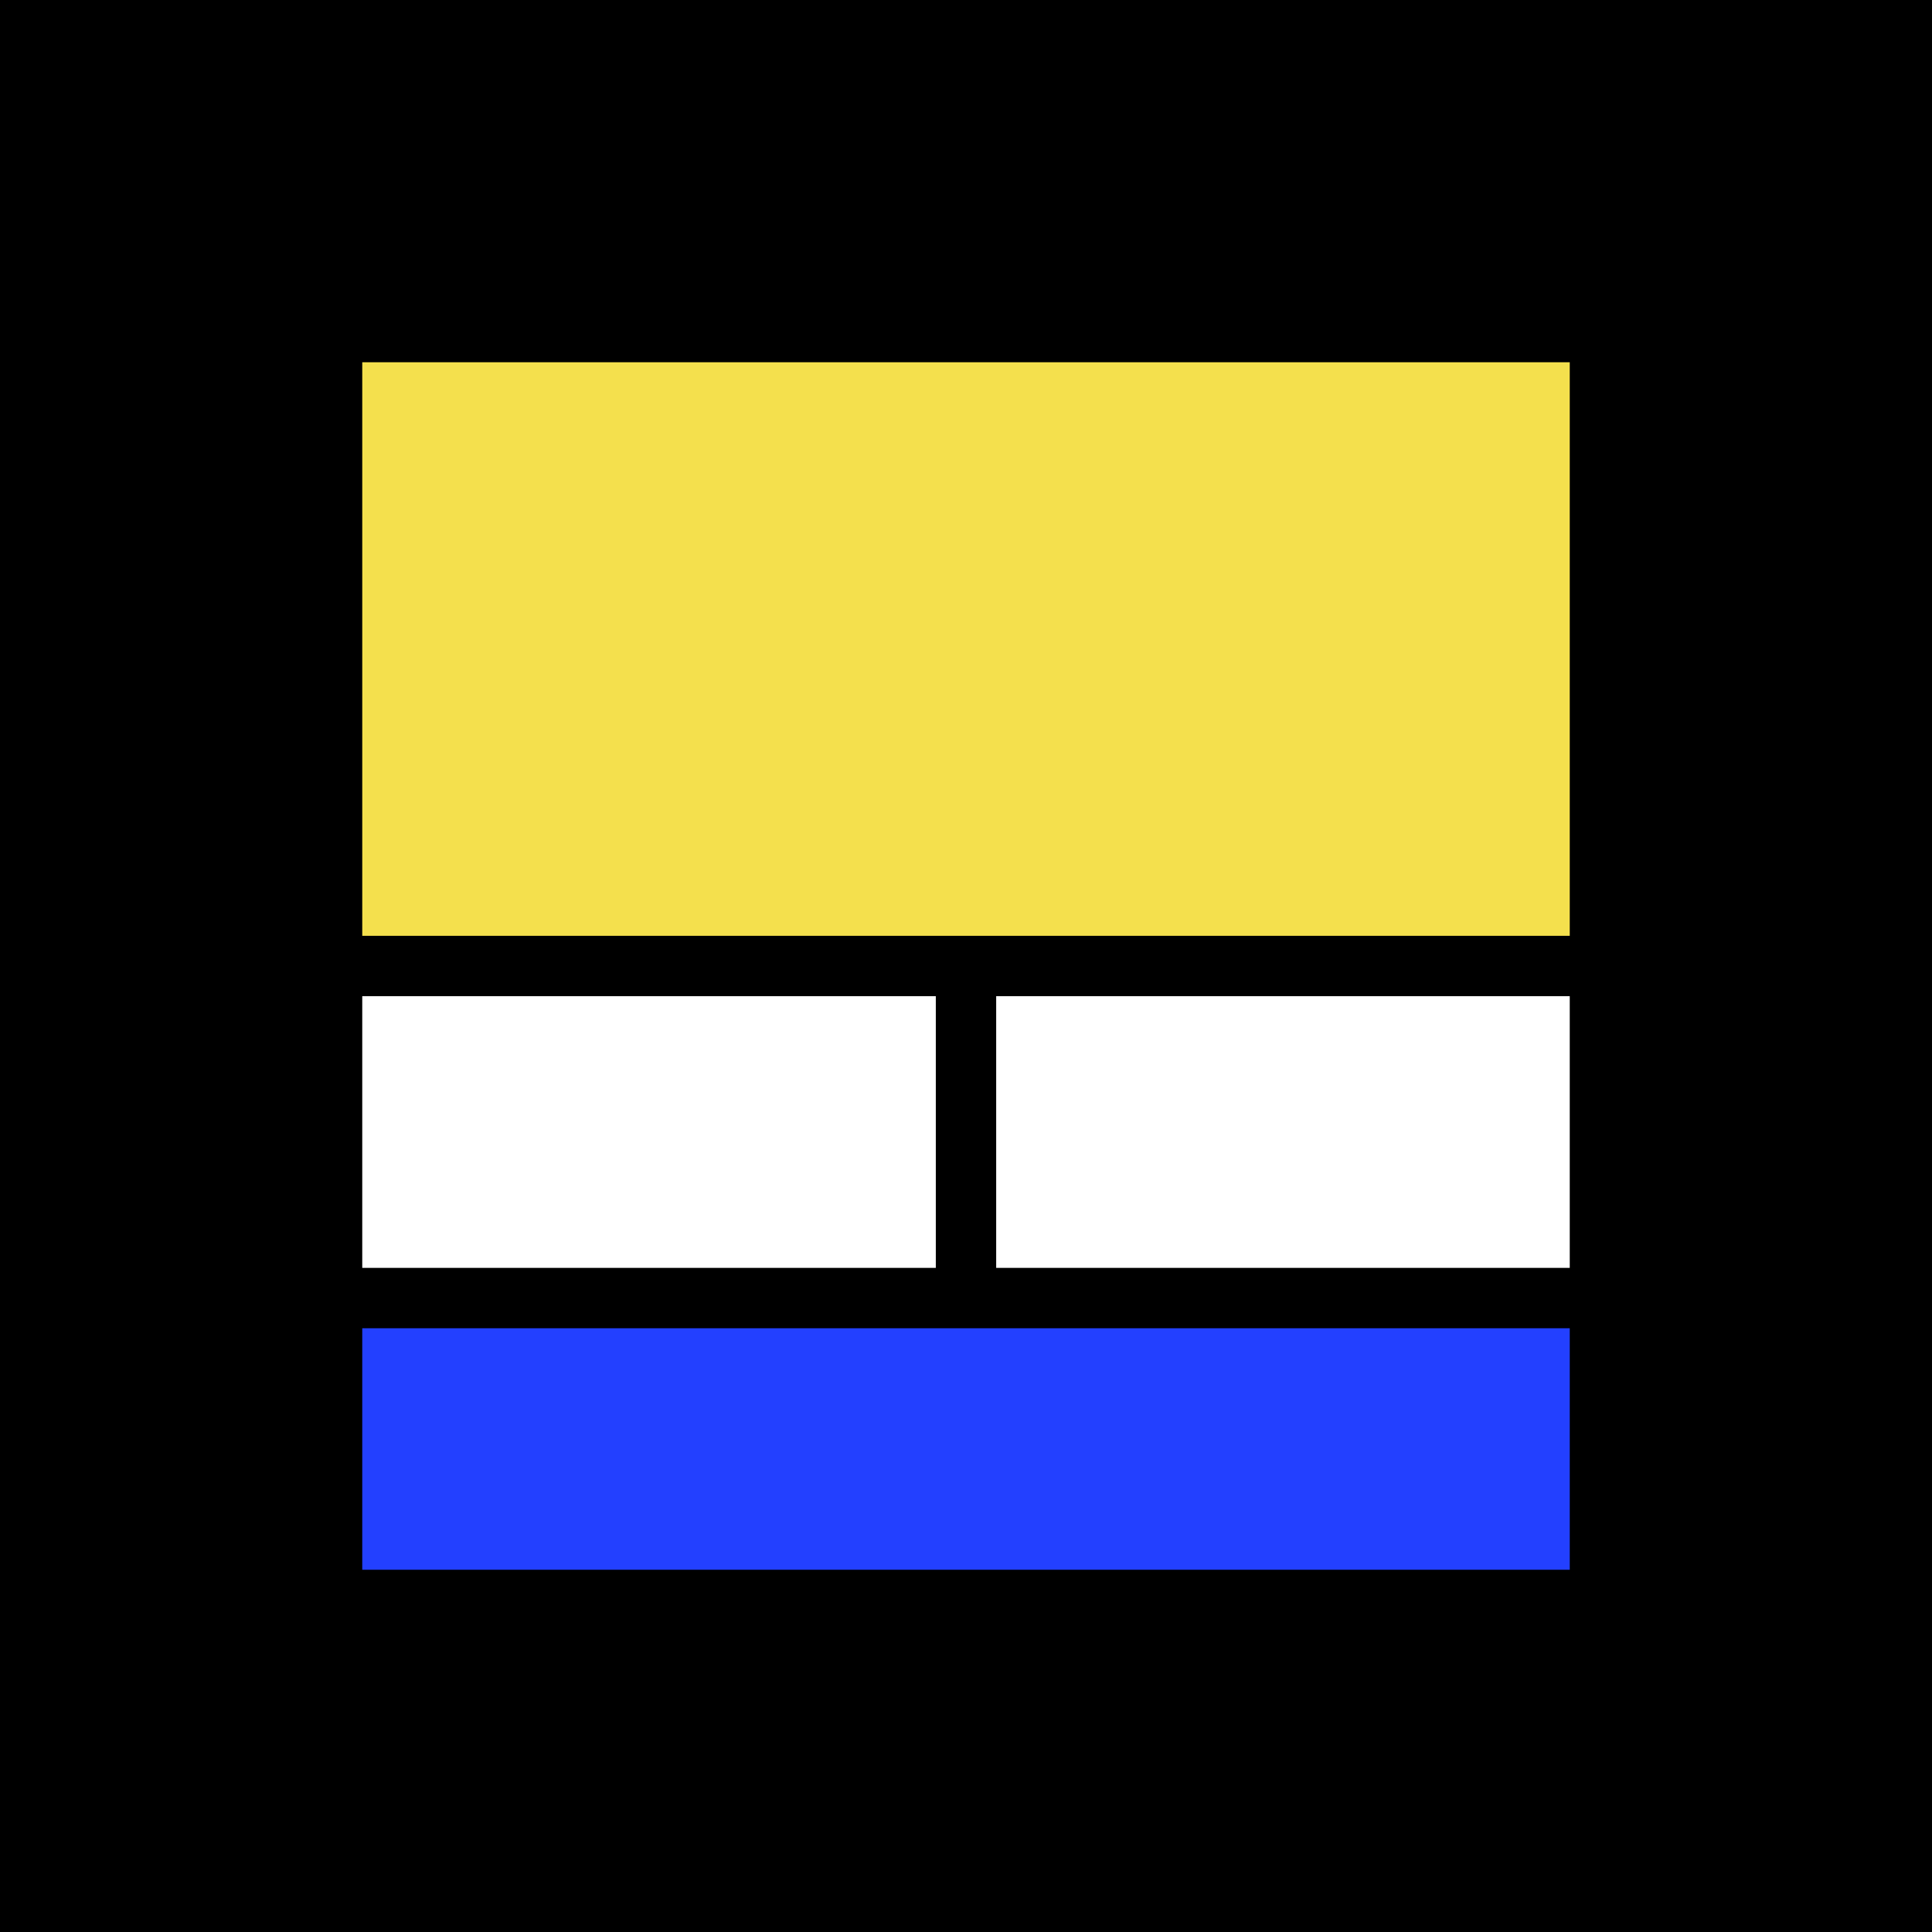
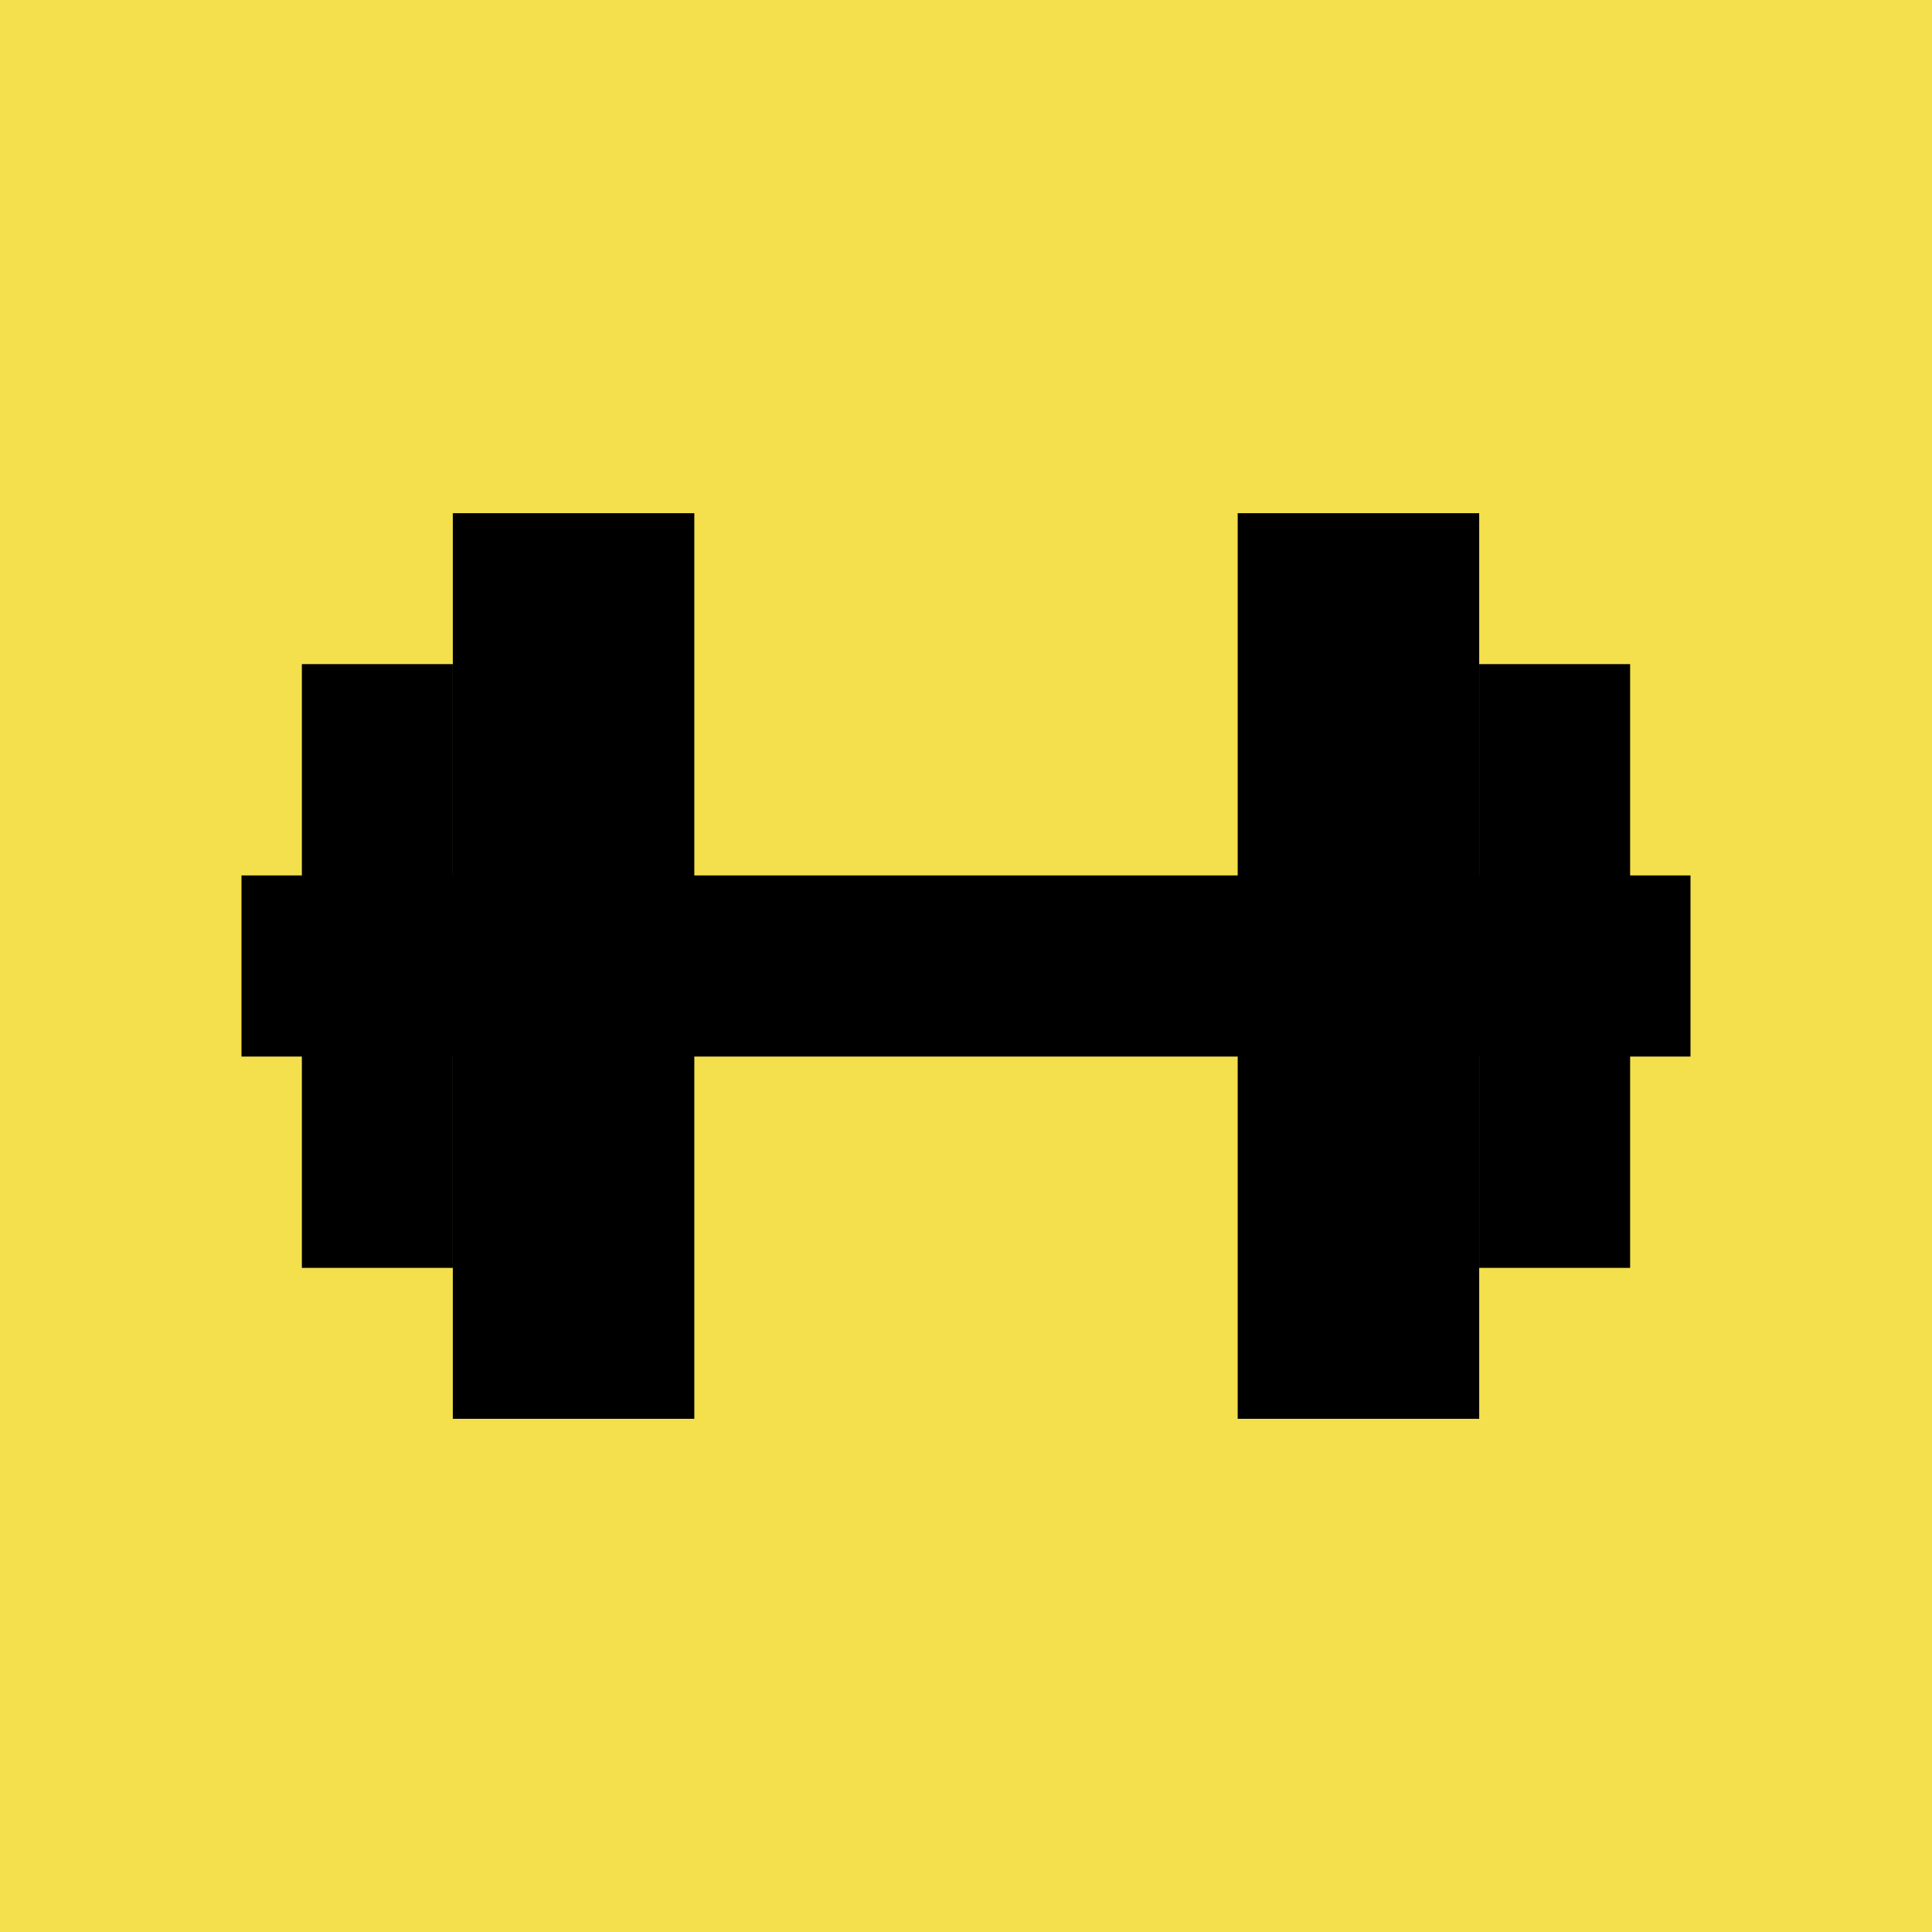
<svg xmlns="http://www.w3.org/2000/svg" viewBox="0 0 512 512">
-   <rect width="512" height="512" fill="#000000" />
-   <rect x="96" y="96" width="320" height="152" fill="#f4e04d" />
-   <rect x="96" y="264" width="152" height="72" fill="#ffffff" />
-   <rect x="264" y="264" width="152" height="72" fill="#ffffff" />
-   <rect x="96" y="352" width="320" height="64" fill="#2340ff" />
+   <rect width="512" height="512" fill="#f4e04d" />
+   <g fill="#000000">
+     <rect x="64" y="232" width="384" height="48" />
+     <rect x="120" y="136" width="64" height="240" />
+     <rect x="328" y="136" width="64" height="240" />
+     <rect x="80" y="176" width="40" height="160" />
+     <rect x="392" y="176" width="40" height="160" />
+   </g>
</svg>
